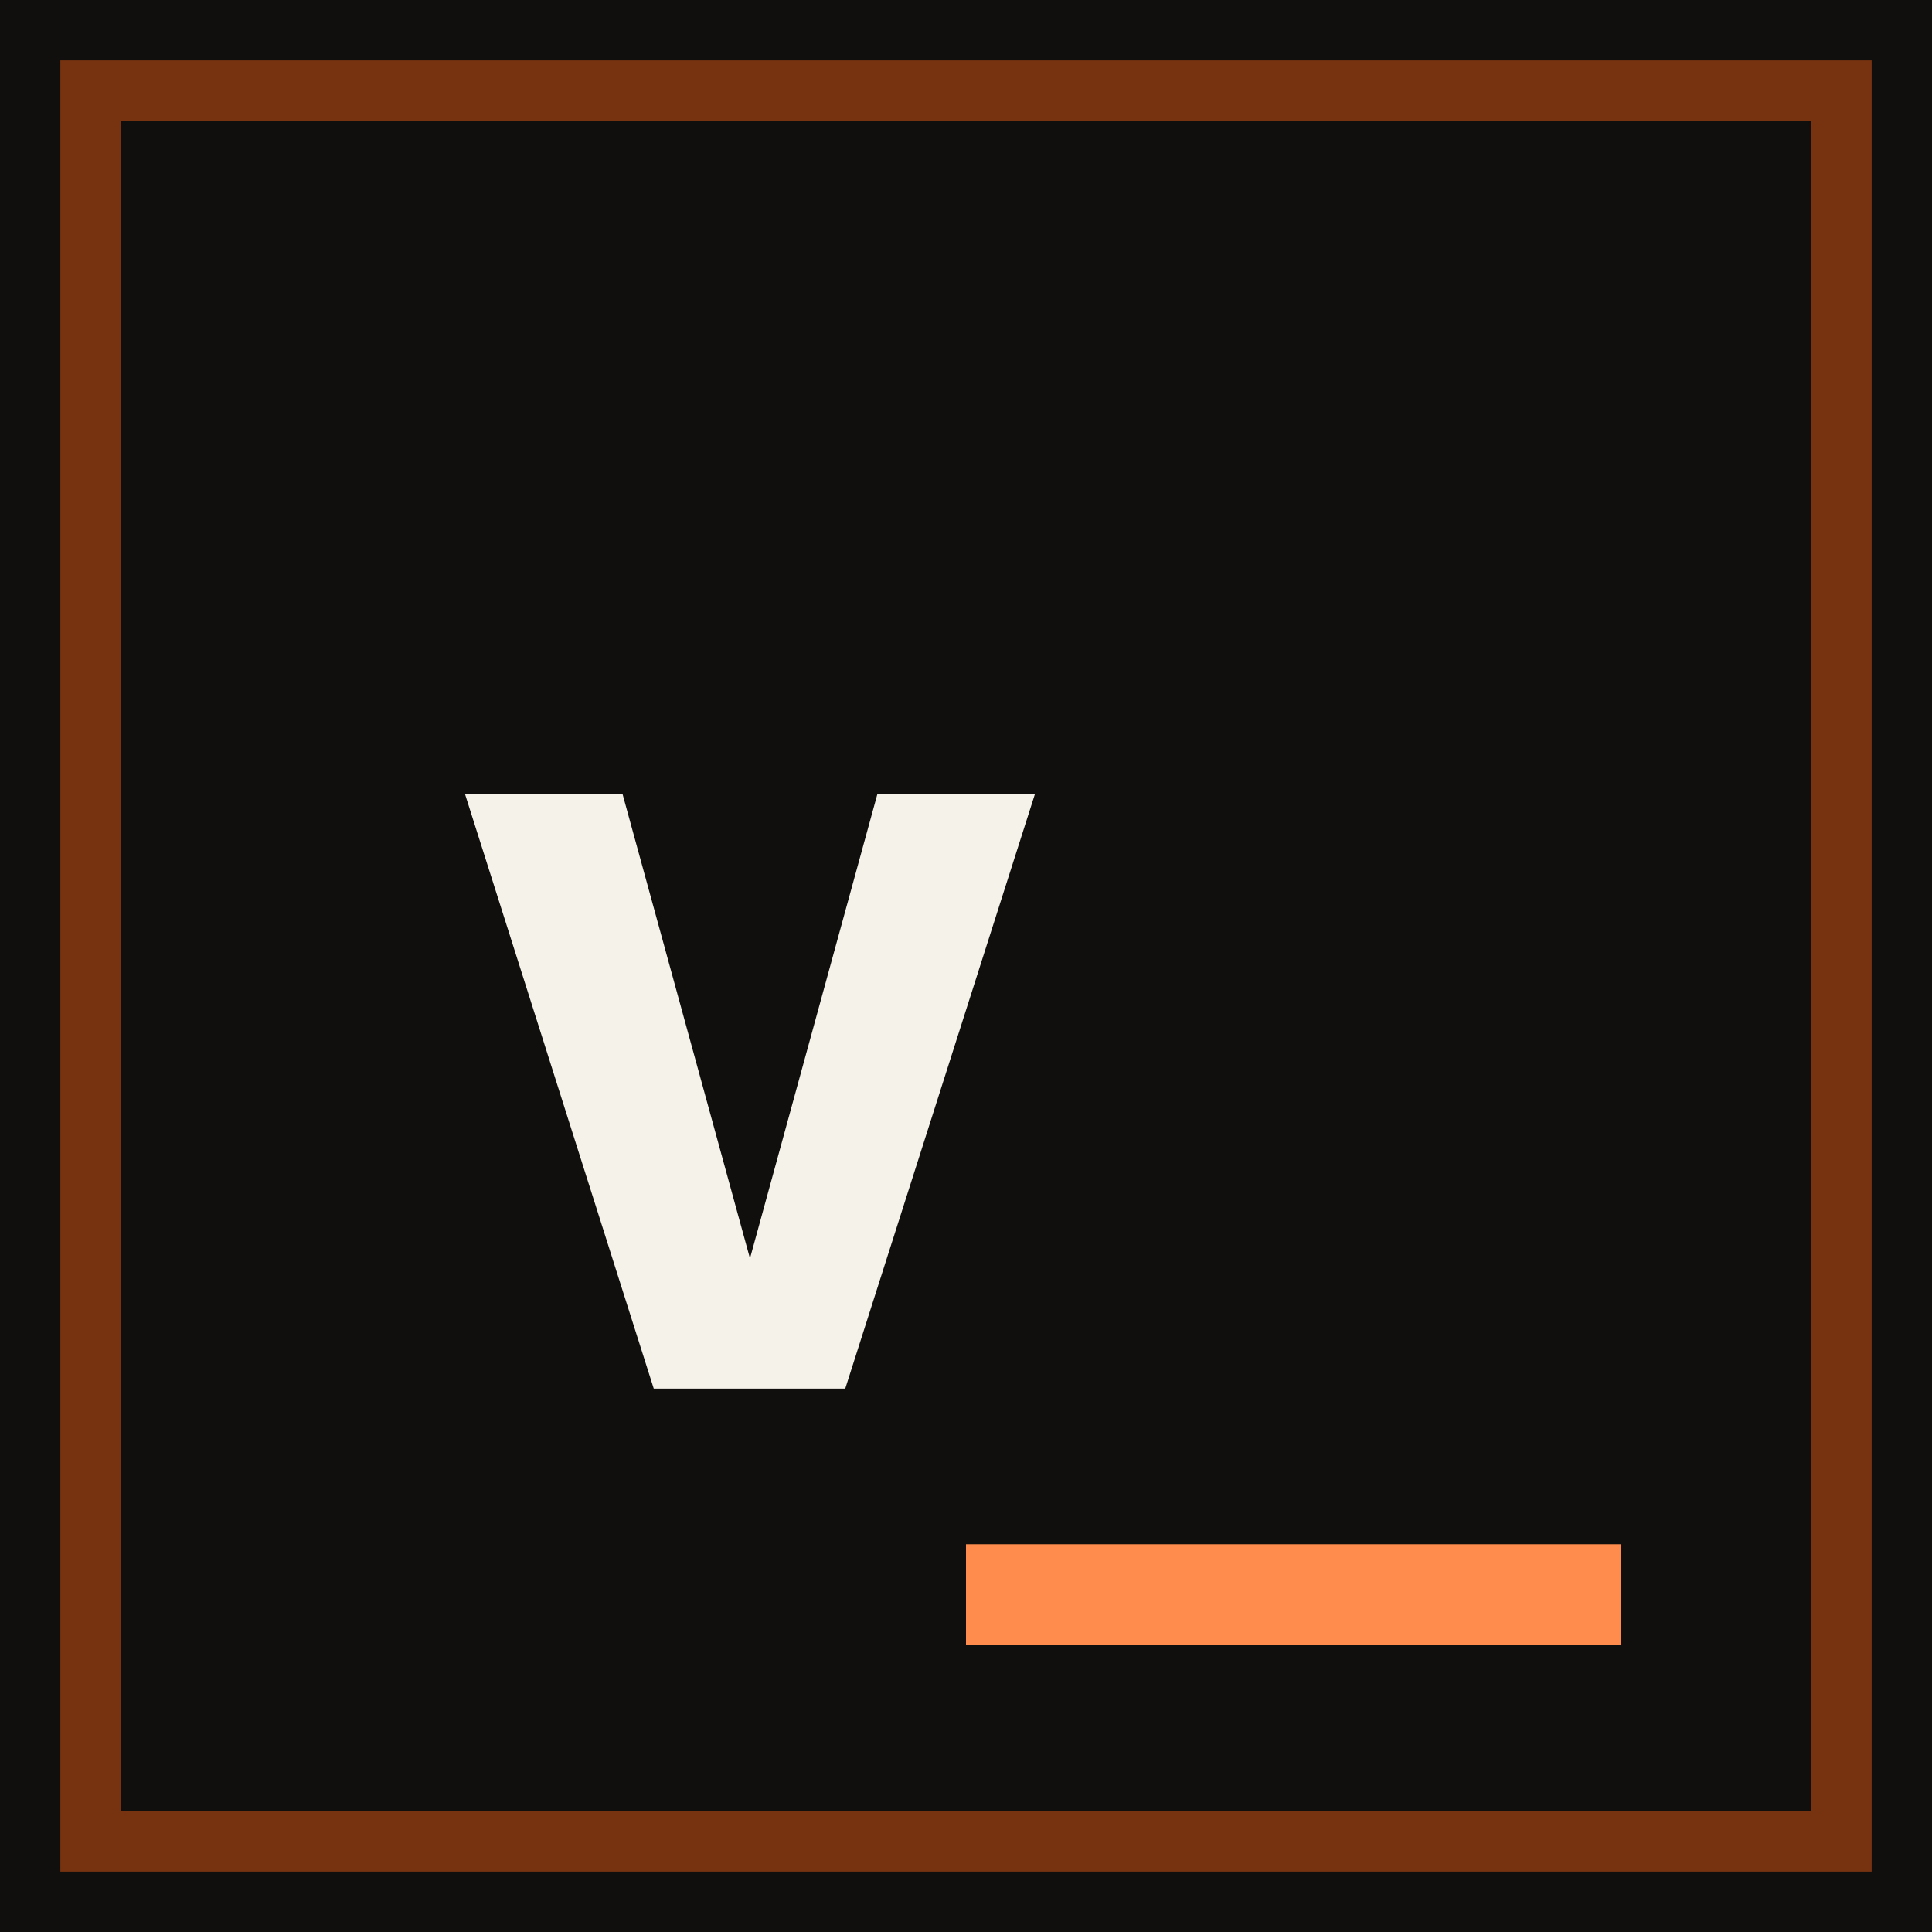
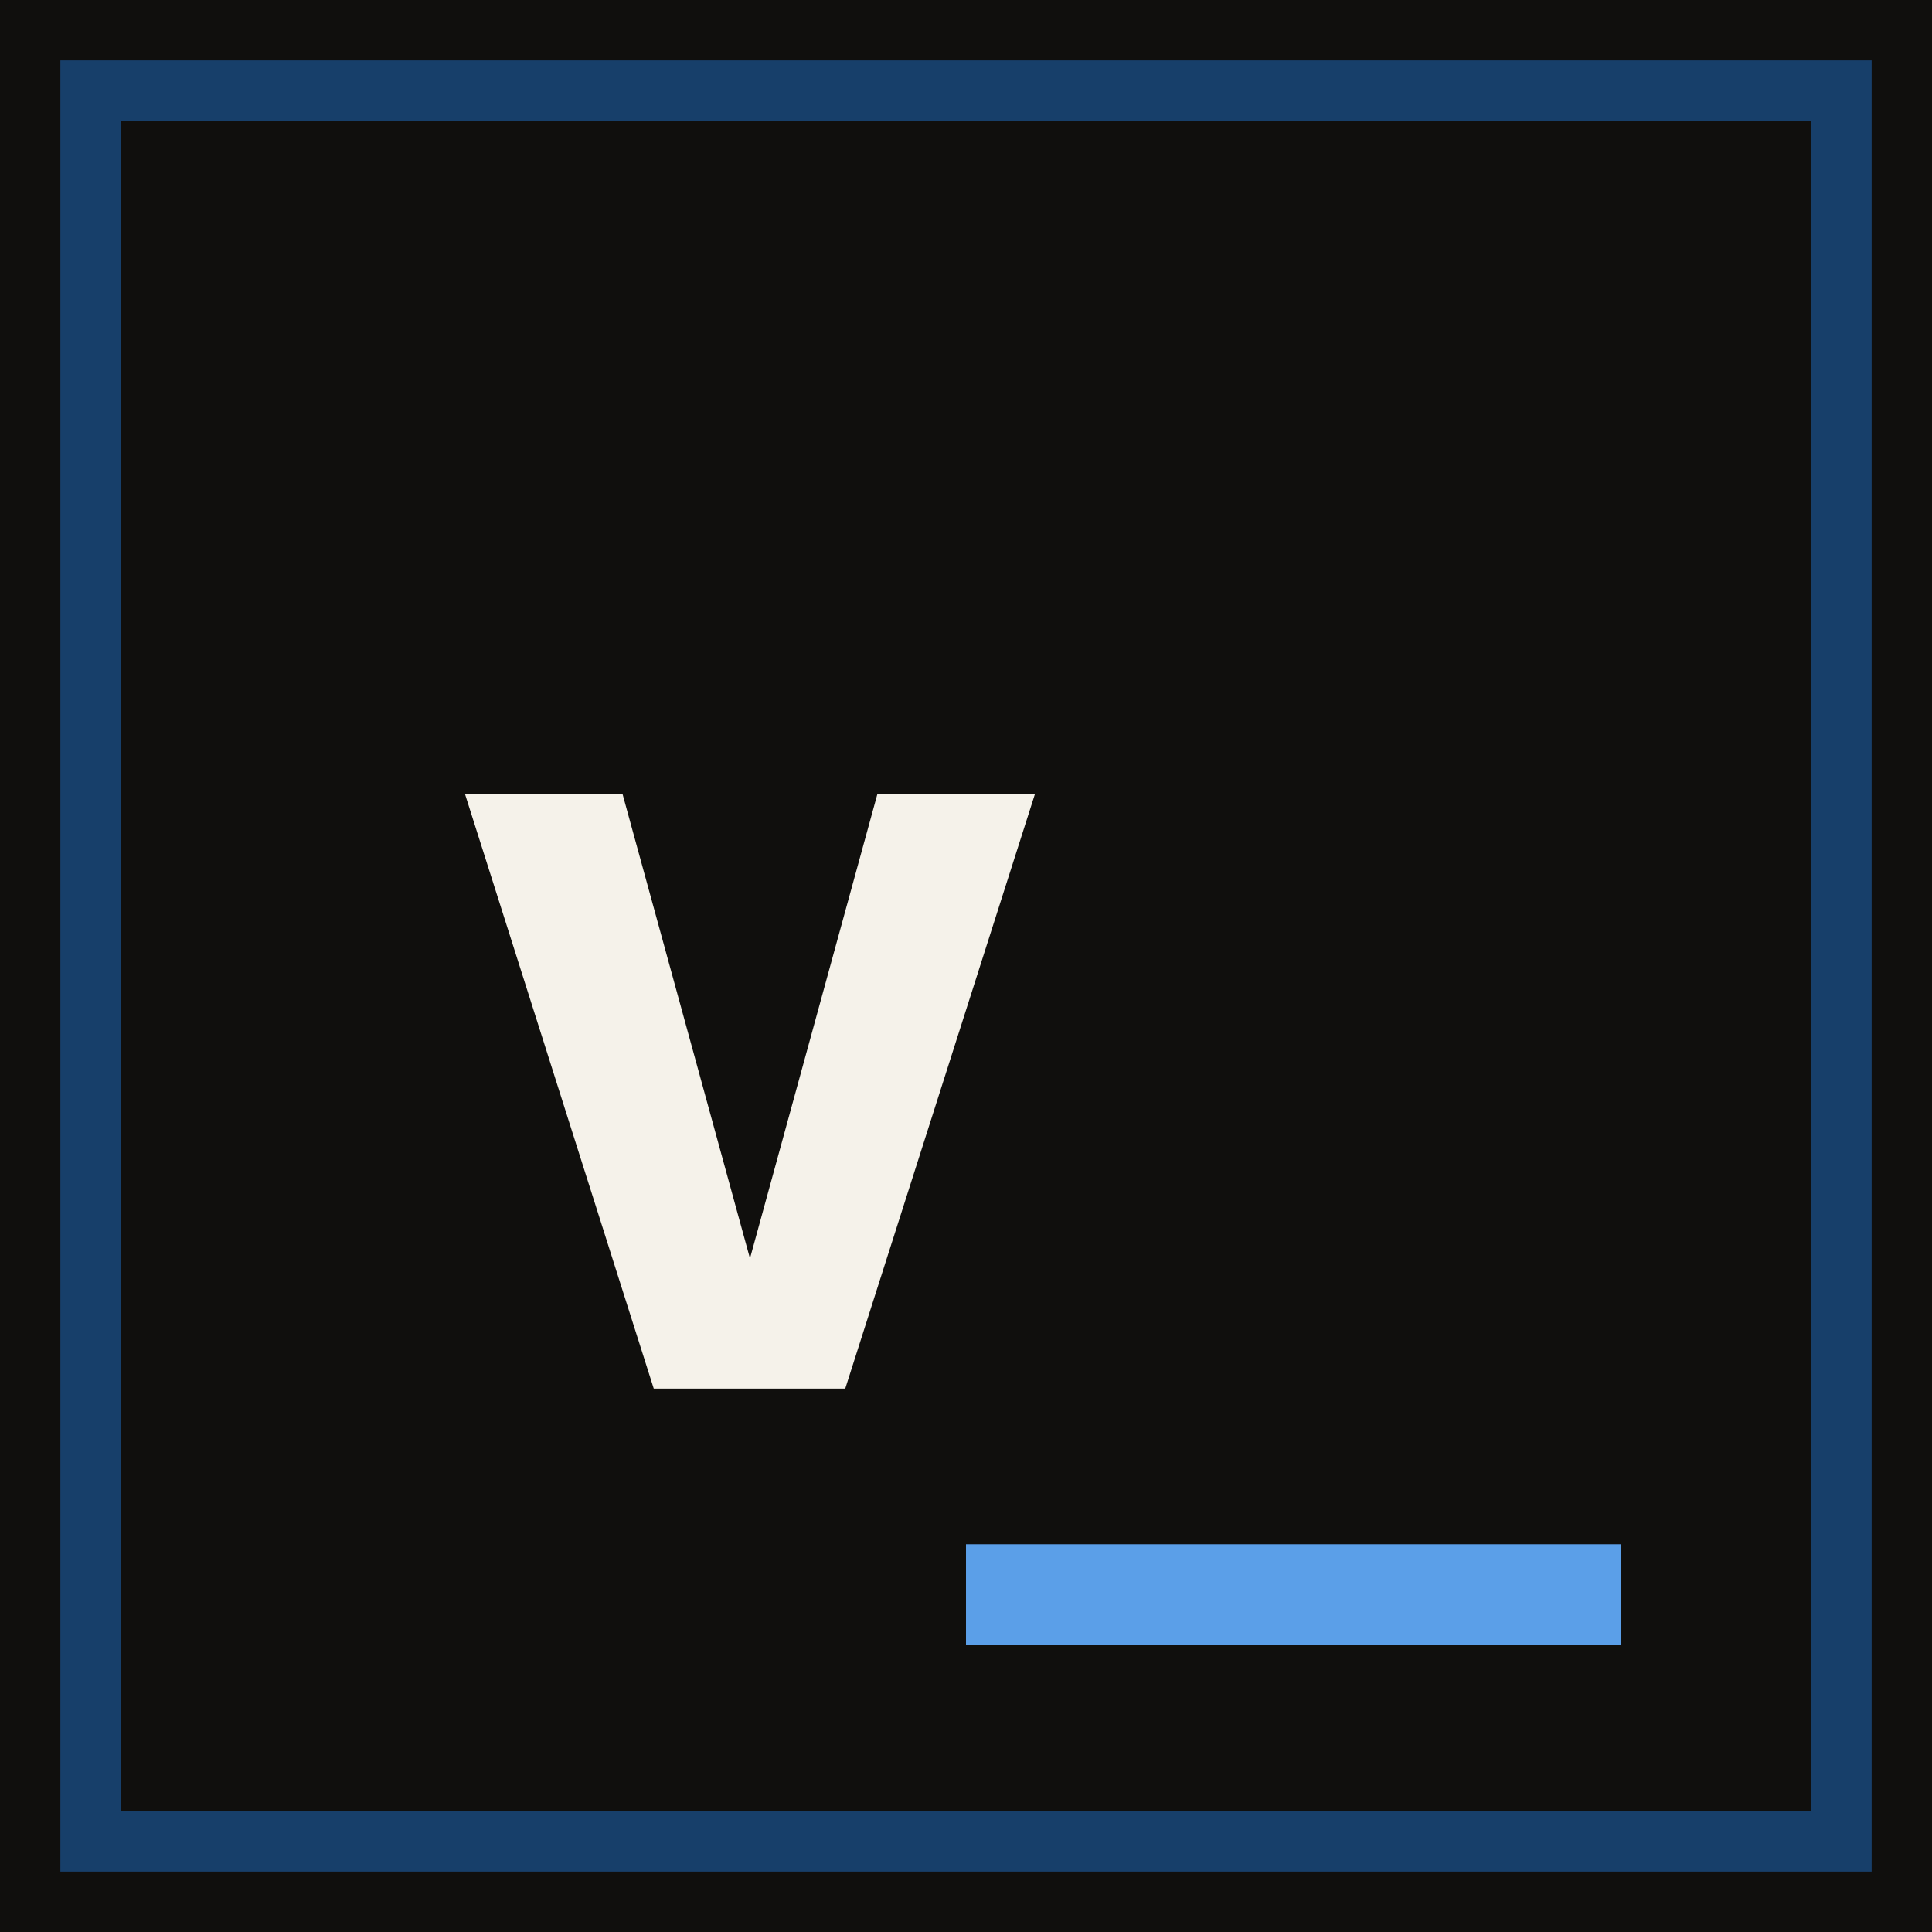
<svg xmlns="http://www.w3.org/2000/svg" width="32" height="32" viewBox="0 0 32 32">
  <rect width="32" height="32" fill="#100f0d" />
-   <rect x="1.5" y="1.5" width="29" height="29" fill="none" stroke="#bd4b12" stroke-width="1" opacity="0.6" />
+   <rect x="1.5" y="1.5" width="29" height="29" fill="none" stroke="#1d5fa8" stroke-width="1" opacity="0.6" />
  <text x="7" y="23" fill="#f5f2ea" font-family="ui-monospace, Menlo, monospace" font-weight="bold" font-size="18">v</text>
-   <text x="16" y="23" fill="#ff8c4d" font-family="ui-monospace, Menlo, monospace" font-weight="bold" font-size="18">_</text>
+   <text x="16" y="23" fill="#5b9fe8" font-family="ui-monospace, Menlo, monospace" font-weight="bold" font-size="18">_</text>
</svg>
